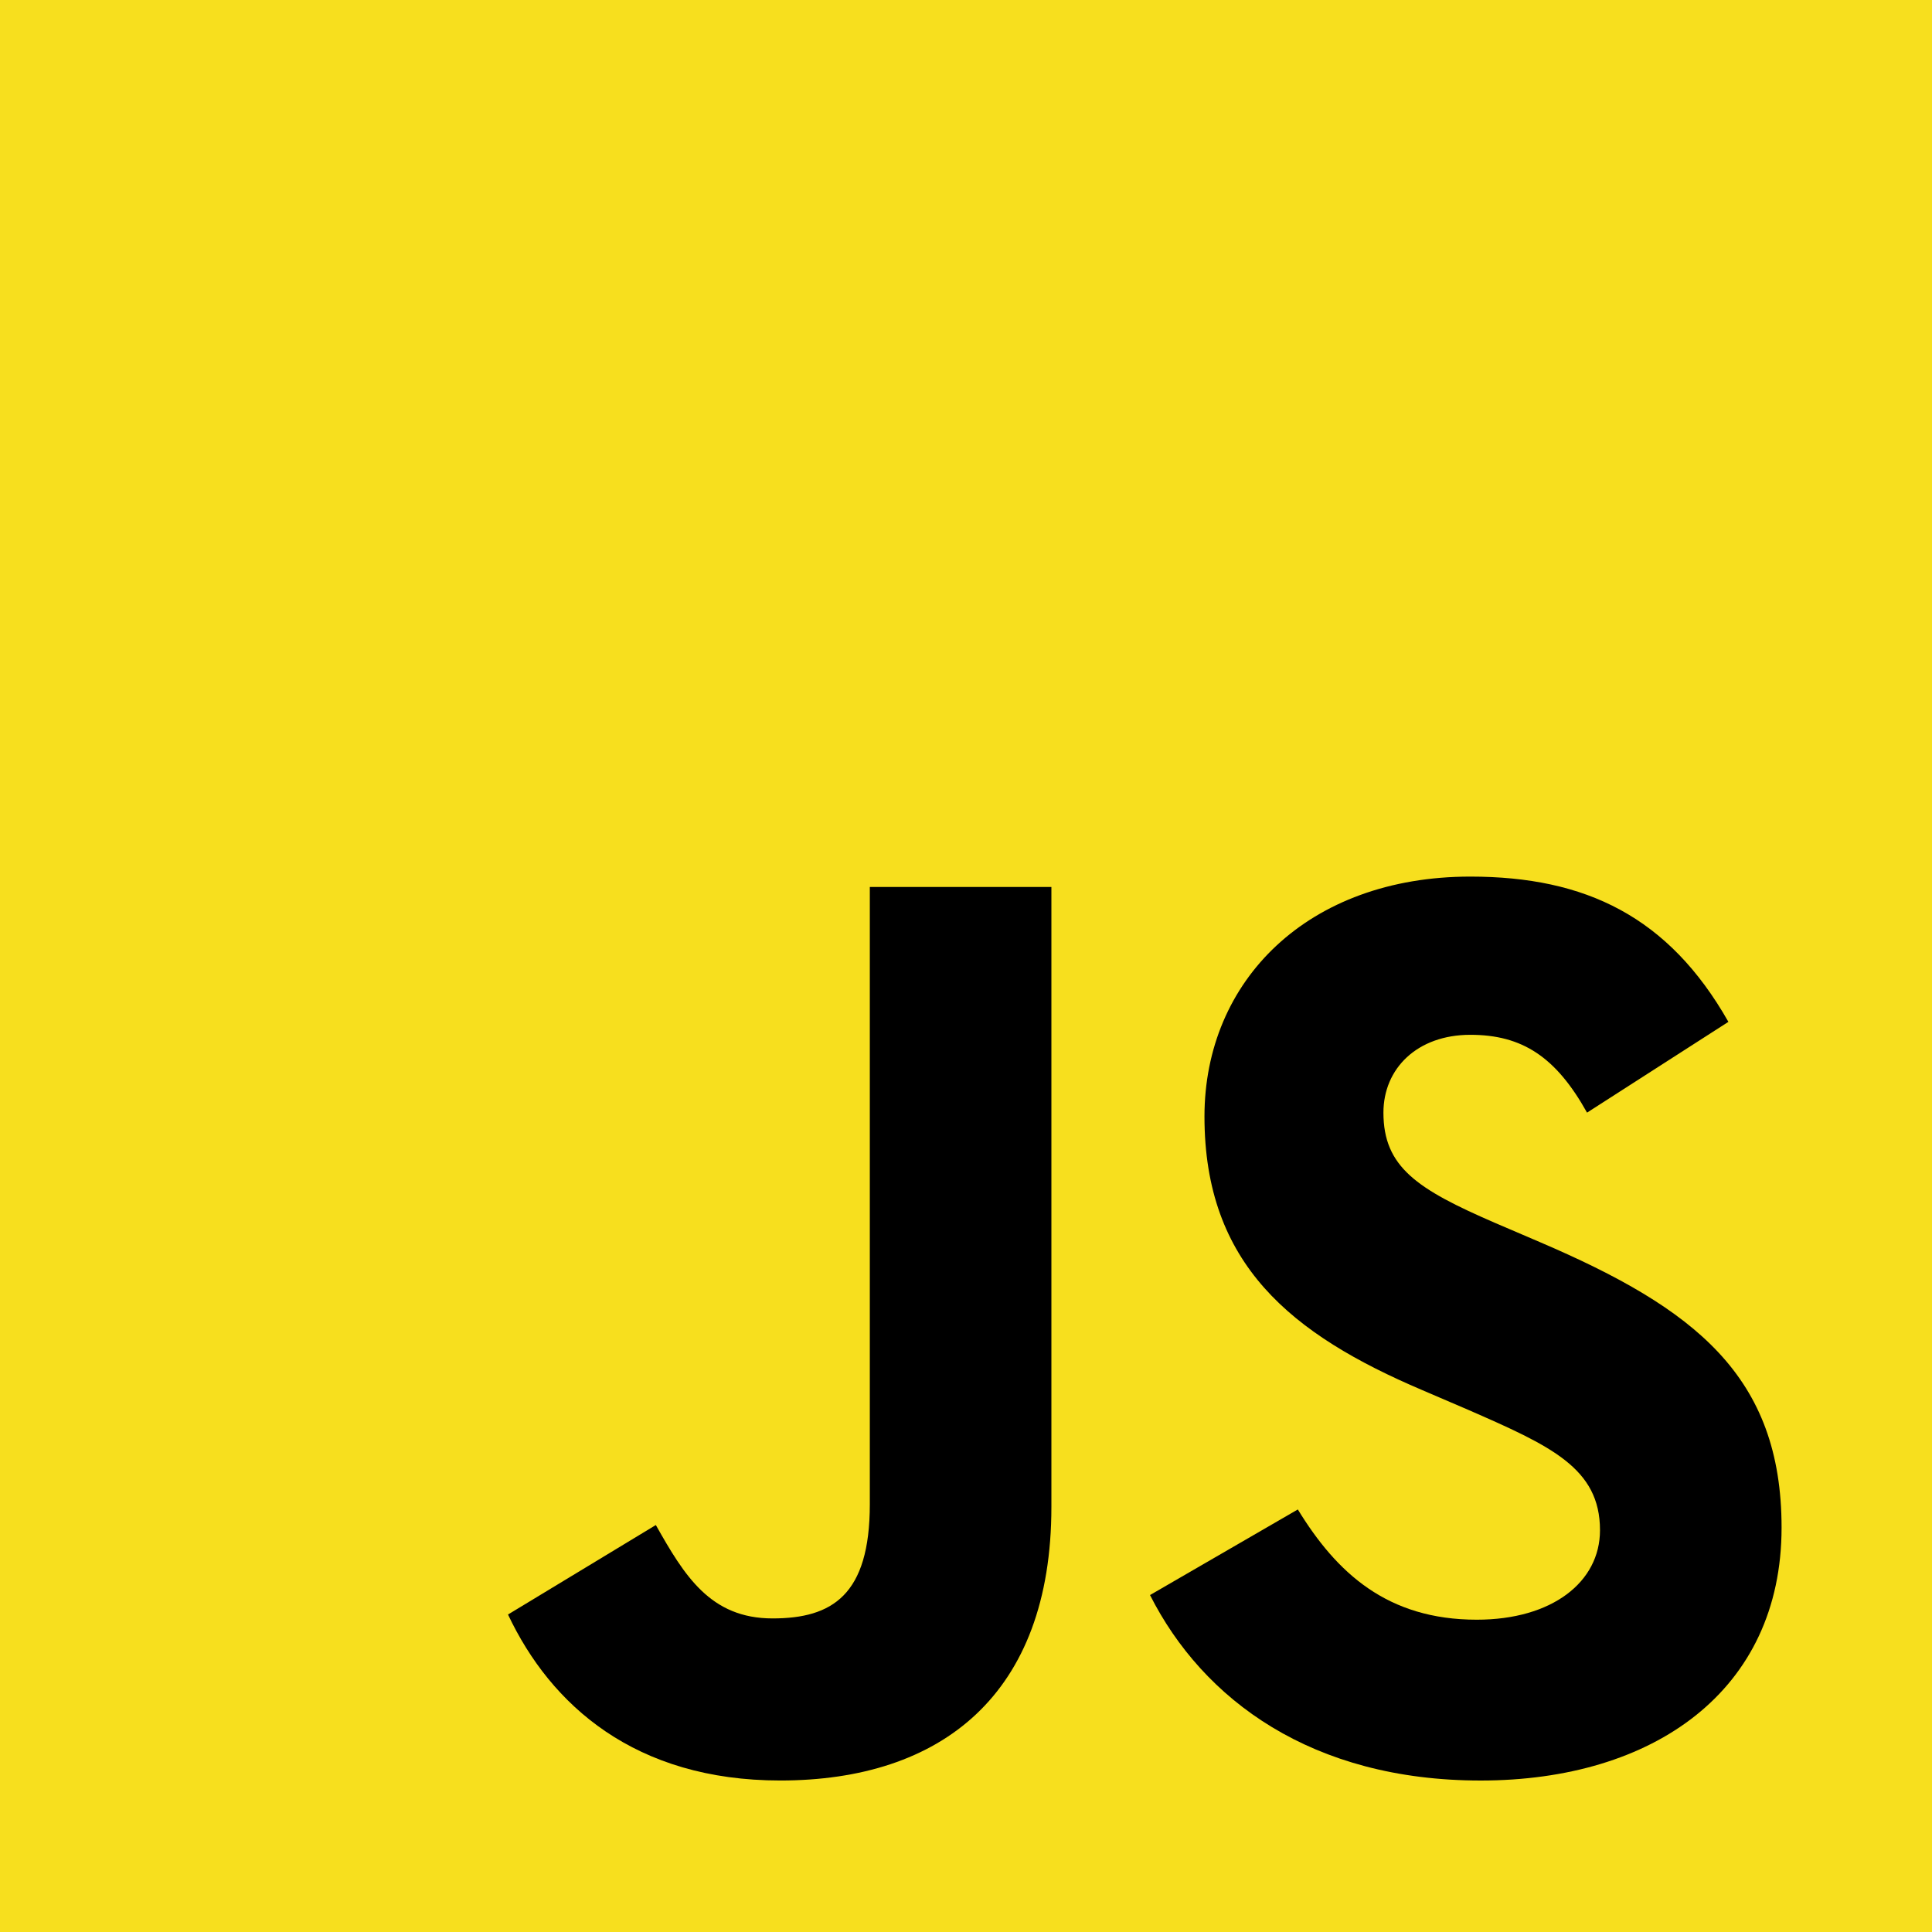
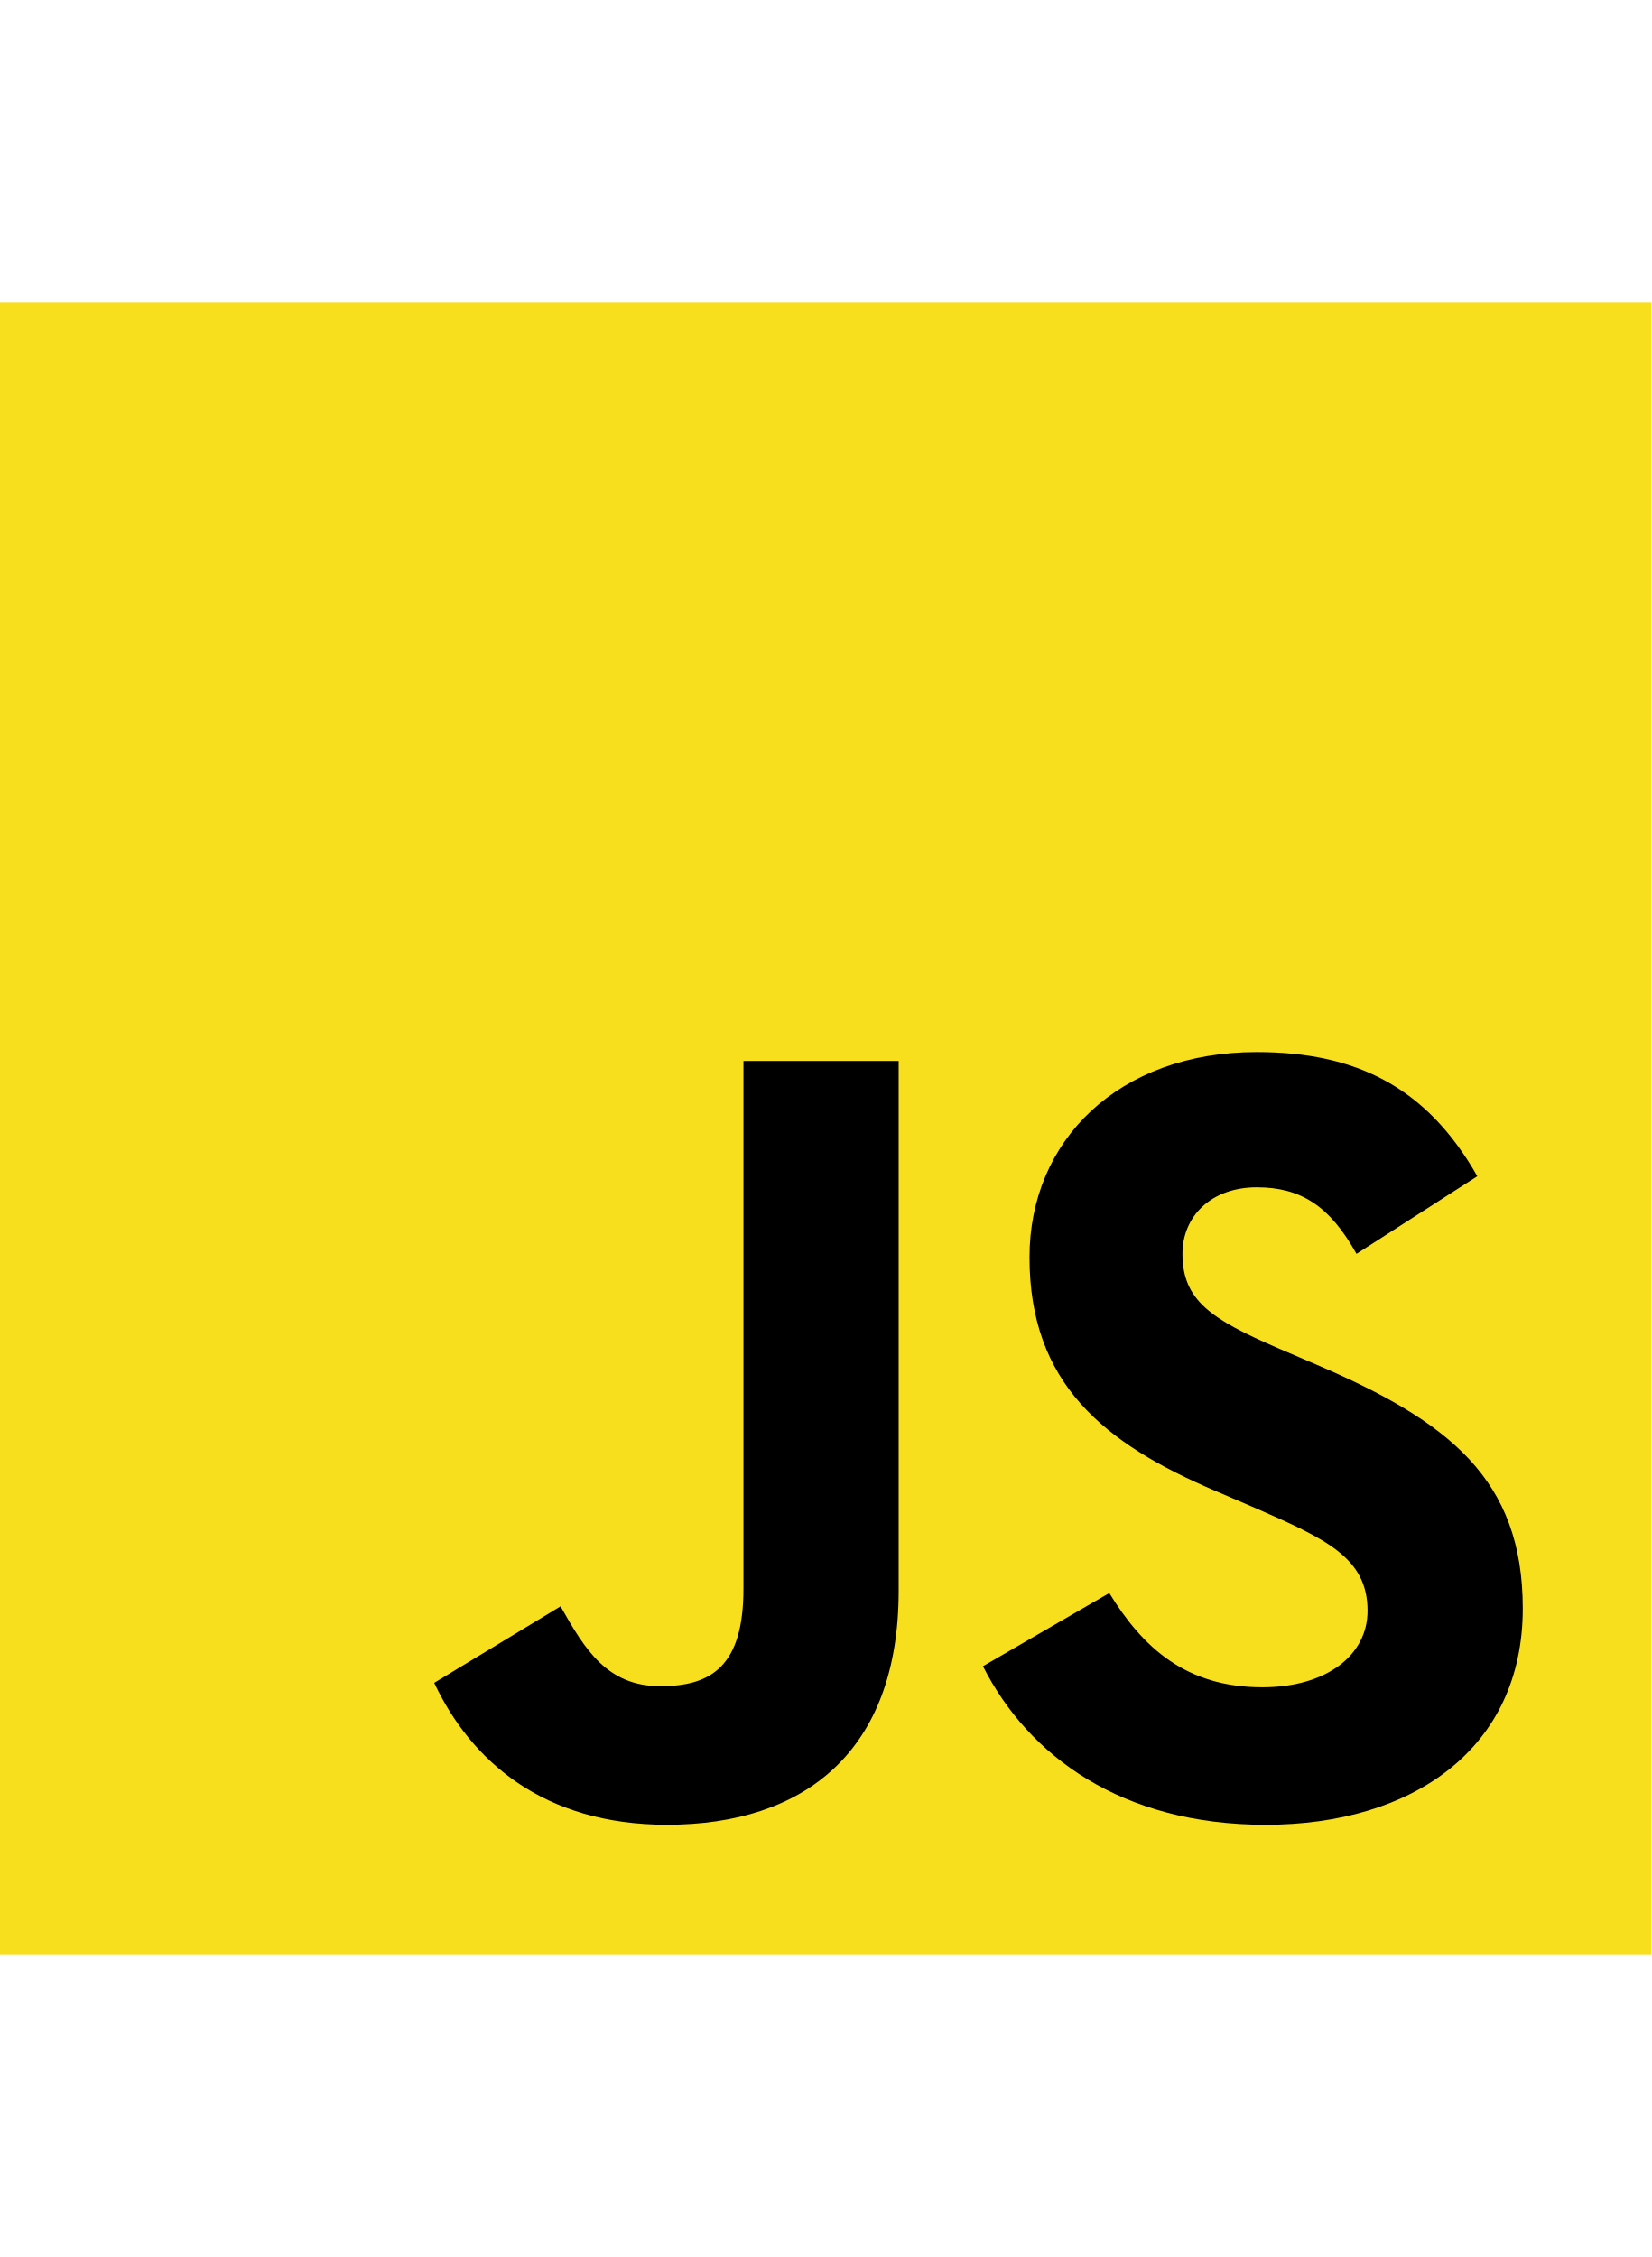
- <svg xmlns="http://www.w3.org/2000/svg" width="65" height="65" viewBox="0 0 65 65" fill="none">
+ <svg xmlns="http://www.w3.org/2000/svg" width="120" height="164" viewBox="0 0 65 65" fill="none">
  <path d="M0 0H65V65H0V0Z" fill="#F7DF1E" />
  <path d="M17.091 54.319L22.065 51.308C23.025 53.01 23.898 54.45 25.992 54.45C27.999 54.45 29.264 53.664 29.264 50.61V29.841H35.373V50.697C35.373 57.023 31.664 59.903 26.253 59.903C21.367 59.903 18.531 57.372 17.091 54.318" fill="black" />
  <path d="M38.691 53.664L43.664 50.784C44.973 52.923 46.675 54.493 49.685 54.493C52.217 54.493 53.83 53.228 53.83 51.483C53.83 49.388 52.172 48.646 49.38 47.425L47.853 46.77C43.446 44.894 40.523 42.538 40.523 37.564C40.523 32.983 44.013 29.492 49.468 29.492C53.351 29.492 56.143 30.845 58.15 34.379L53.394 37.433C52.347 35.557 51.213 34.815 49.468 34.815C47.679 34.815 46.544 35.95 46.544 37.433C46.544 39.266 47.679 40.008 50.296 41.142L51.823 41.796C57.016 44.022 59.939 46.29 59.939 51.395C59.939 56.893 55.62 59.904 49.816 59.904C44.144 59.904 40.479 57.198 38.691 53.664" fill="black" />
</svg>
